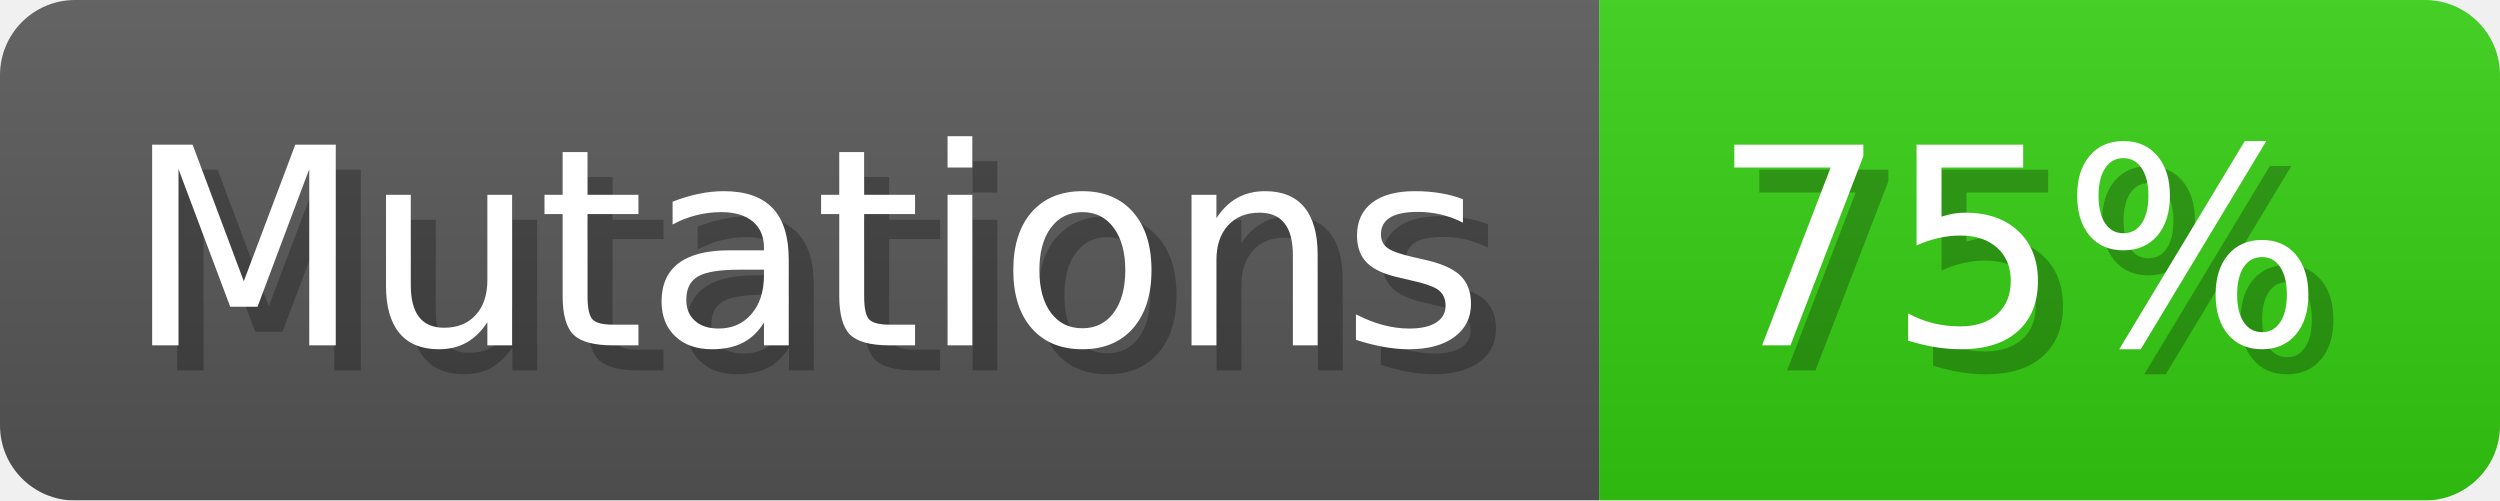
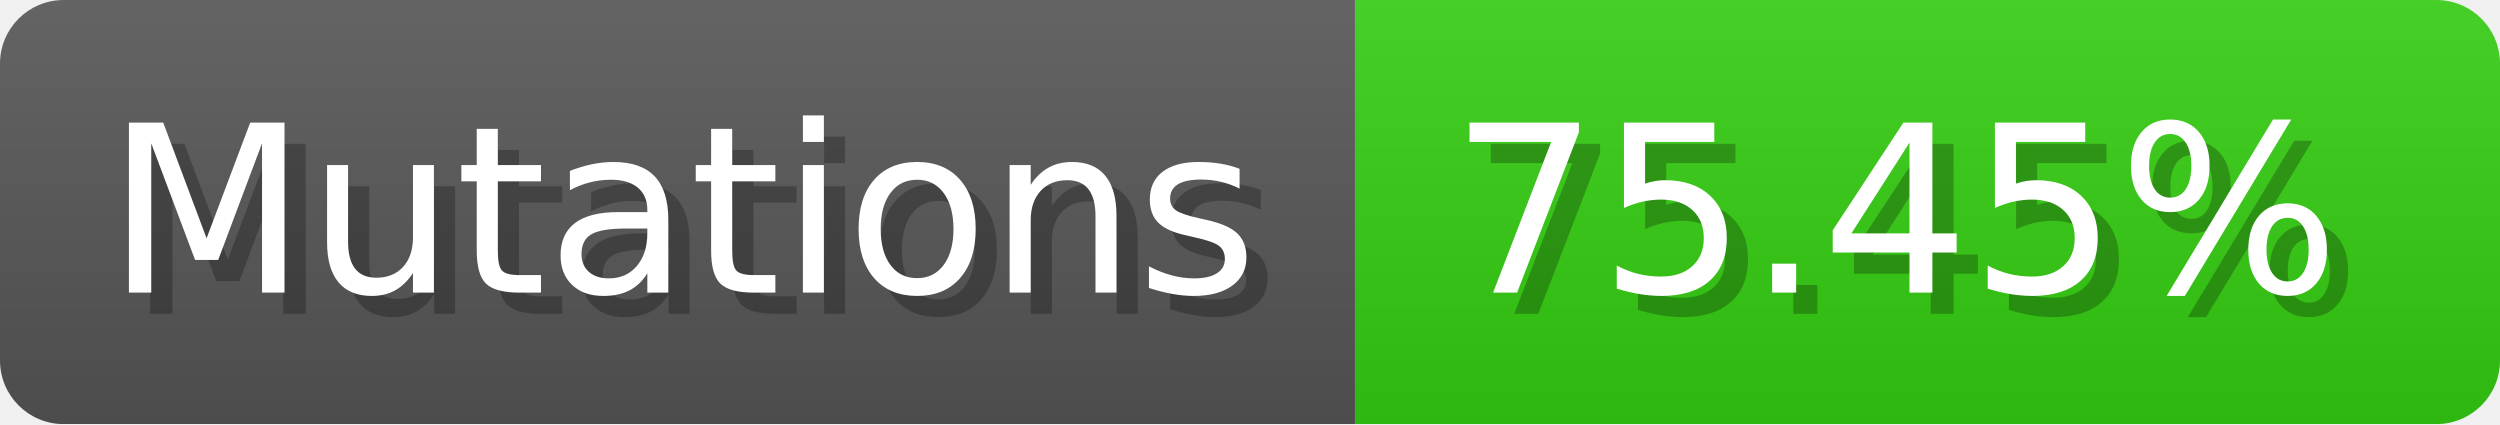
- <svg xmlns="http://www.w3.org/2000/svg" width="99.9" height="20" viewBox="0 0 999 200" role="img" aria-label="Mutations: 75%">
+ <svg xmlns="http://www.w3.org/2000/svg" width="117.9" height="20" viewBox="0 0 1179 200" role="img" aria-label="Mutations: 75.45%">
  <linearGradient id="a" x2="0" y2="100%">
    <stop offset="0" stop-opacity=".1" stop-color="#EEE" />
    <stop offset="1" stop-opacity=".1" />
  </linearGradient>
  <mask id="m">
-     <rect width="999" height="200" rx="30" fill="#FFF" />
+     <rect width="1179" height="200" rx="30" fill="#FFF" />
  </mask>
  <g mask="url(#m)">
    <rect width="639" height="200" fill="#555" />
-     <rect width="360" height="200" fill="#3C1" x="639" />
-     <rect width="999" height="200" fill="url(#a)" />
+     <rect width="540" height="200" fill="#3C1" x="639" />
+     <rect width="1179" height="200" fill="url(#a)" />
  </g>
  <g aria-hidden="true" fill="#fff" text-anchor="start" font-family="Verdana,DejaVu Sans,sans-serif" font-size="110">
    <text x="60" y="148" textLength="539" fill="#000" opacity="0.25">Mutations</text>
    <text x="50" y="138" textLength="539">Mutations</text>
-     <text x="694" y="148" textLength="260" fill="#000" opacity="0.25">75%</text>
-     <text x="684" y="138" textLength="260">75%</text>
+     <text x="694" y="148" textLength="440" fill="#000" opacity="0.25">75.45%</text>
+     <text x="684" y="138" textLength="440">75.45%</text>
  </g>
</svg>
